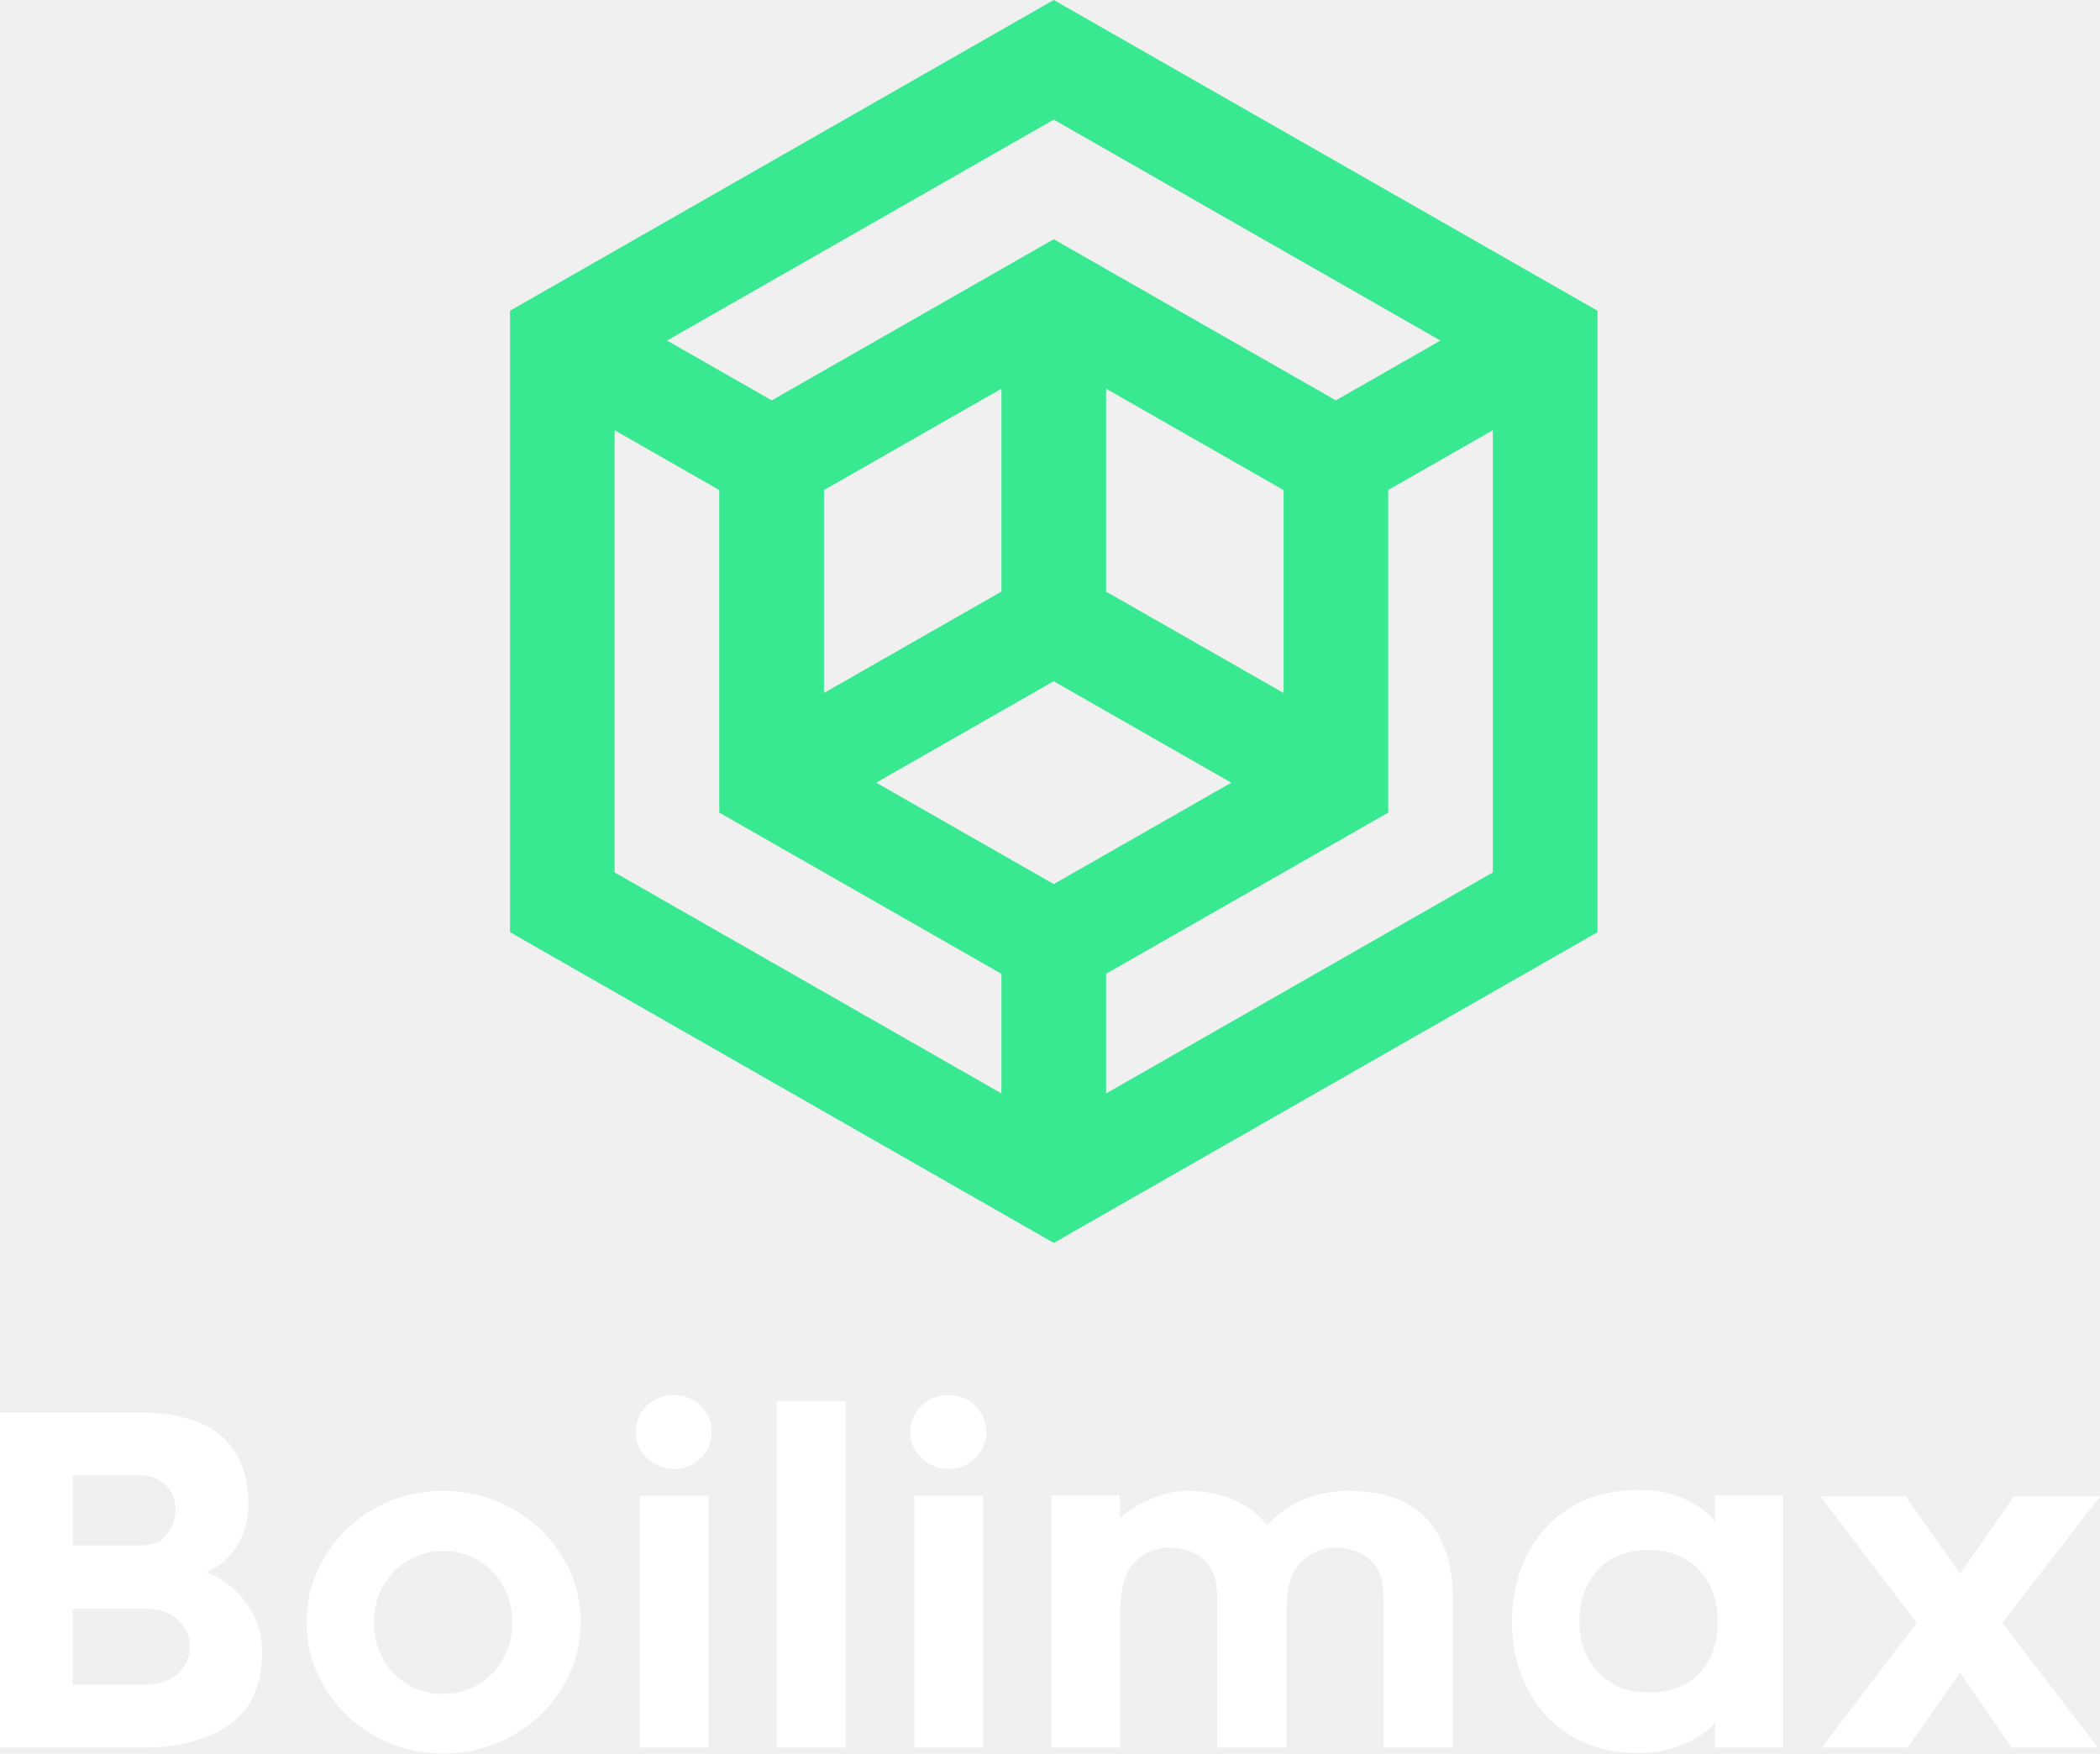
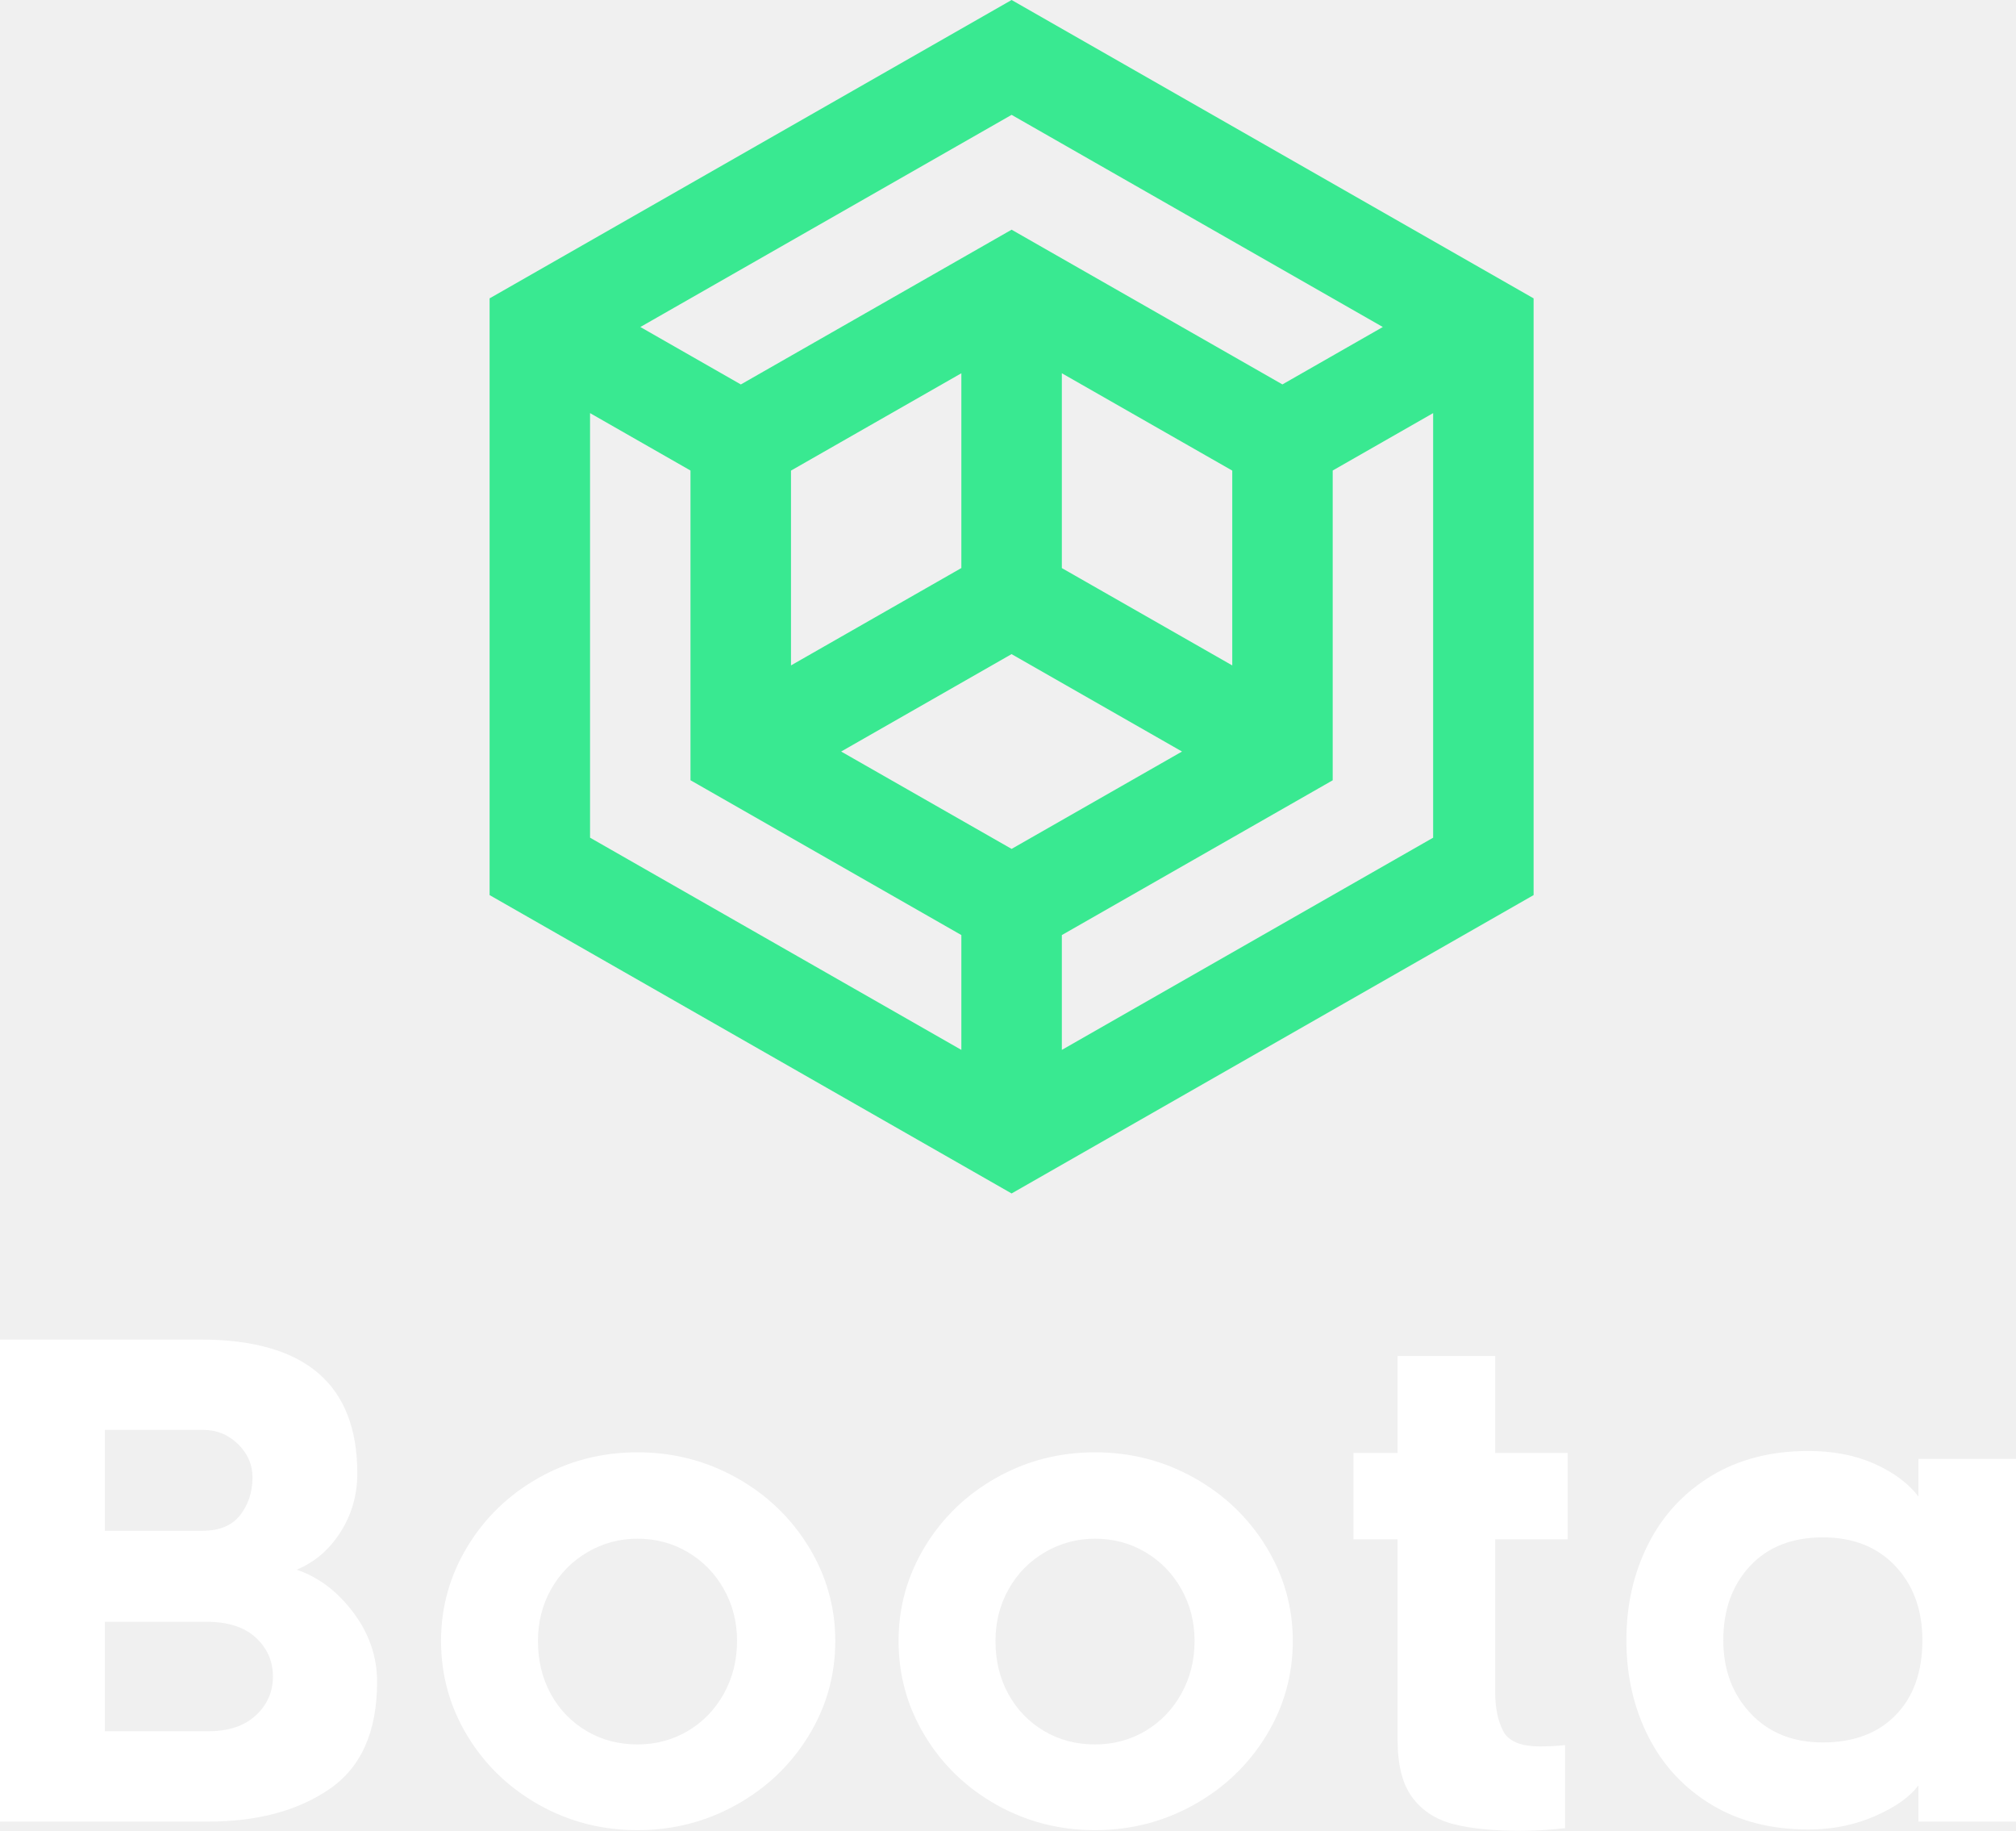
- <svg xmlns="http://www.w3.org/2000/svg" viewBox="0 0 280 233.787" preserveAspectRatio="xMidYMid meet" class="css-ata32y" id="ffghbfgd">
+ <svg xmlns="http://www.w3.org/2000/svg" viewBox="0 0 280 254.215" preserveAspectRatio="xMidYMid meet" class="css-116ckqy" id="ehechgee">
  <defs id="SvgjsDefs1001" />
  <g id="SvgjsG1007" featurekey="mugSzh-0" transform="matrix(2.071429,0,0,2.071429,36.92857,-20.71429)" fill="#39e991">
    <path d="M50,10L15,30v40l35,20l34.99-19.994L85,69.99V30L50,10z M50,17.699L74.89,31.92l-6.732,3.848L50,25.397L31.846,35.771  l-6.738-3.851L50,17.699z M64.795,41.546v13.059L53.369,48.08V35.02L64.795,41.546z M46.631,35.02v13.057l-11.423,6.527V41.546  L46.631,35.02z M46.631,80.377L21.735,66.152v-28.46l6.734,3.848v20.761L46.631,72.68V80.377z M38.571,60.377l11.426-6.529  l11.429,6.529L50,66.904L38.571,60.377z M78.265,66.152L53.369,80.377V72.68L71.53,62.305V41.54l6.734-3.848V66.152z" />
  </g>
-   <g id="SvgjsG1008" featurekey="PPkF4s-0" transform="matrix(3.055434,0,0,3.055434,-4.70537,171.8839)" fill="#ffffff">
-     <path d="M11.87 11.22 q-0.51 0.8 -1.33 1.14 q1 0.34 1.72 1.3 t0.72 2.1 q0 2.26 -1.44 3.25 t-3.68 0.99 l-6.32 0 l0 -14.62 l6.08 0 q4.76 0 4.76 4.06 q0 0.98 -0.51 1.78 z M7.68 11.18 q0.78 0 1.15 -0.48 t0.37 -1.14 q0 -0.58 -0.44 -1.01 t-1.06 -0.43 l-2.98 0 l0 3.06 l2.96 0 z M9.3 16.78 q0.52 -0.48 0.52 -1.18 t-0.52 -1.18 t-1.5 -0.48 l-3.08 0 l0 3.32 l3.14 0 q0.92 0 1.44 -0.48 z M17.89 19.49 q-1.37 -0.77 -2.17 -2.09 t-0.8 -2.88 q0 -1.54 0.8 -2.86 t2.17 -2.09 t2.99 -0.77 t3 0.77 t2.19 2.09 t0.81 2.86 q0 1.56 -0.81 2.88 t-2.19 2.09 t-3 0.77 t-2.99 -0.77 z M19.36 11.83 q-0.7 0.41 -1.1 1.12 t-0.4 1.57 q0 0.9 0.39 1.61 t1.08 1.12 t1.55 0.41 q0.84 0 1.53 -0.41 t1.09 -1.13 t0.4 -1.6 q0 -0.86 -0.4 -1.57 t-1.09 -1.12 t-1.53 -0.41 q-0.82 0 -1.52 0.41 z M32.12 7.37 q-0.48 0.47 -1.16 0.47 q-0.7 0 -1.19 -0.47 t-0.49 -1.15 q0 -0.66 0.49 -1.13 t1.19 -0.47 q0.68 0 1.16 0.47 t0.48 1.13 q0 0.68 -0.48 1.15 z M29.46 9.02 l3 0 l0 10.98 l-3 0 l0 -10.98 z M35.44 4.88 l3 0 l0 15.12 l-3 0 l0 -15.12 z M44.1 7.37 q-0.48 0.47 -1.16 0.47 q-0.7 0 -1.19 -0.47 t-0.49 -1.15 q0 -0.66 0.49 -1.13 t1.19 -0.47 q0.68 0 1.16 0.47 t0.48 1.13 q0 0.68 -0.48 1.15 z M41.44 9.02 l3 0 l0 10.98 l-3 0 l0 -10.98 z M63.81 10.04 q1.13 1.24 1.13 3.46 l0 6.5 l-3.02 0 l0 -6.5 q0 -1.18 -0.59 -1.7 t-1.55 -0.52 q-0.8 0 -1.44 0.6 t-0.66 2 l0 6.12 l-3.02 0 l0 -6.5 q0 -1.18 -0.59 -1.7 t-1.53 -0.52 q-0.86 0 -1.49 0.64 t-0.63 2.26 l-0.02 5.82 l-2.98 0 l0 -11 l2.98 0 l0 1 q0.58 -0.52 1.4 -0.86 t1.5 -0.34 q2.32 0 3.54 1.5 q0.62 -0.7 1.54 -1.1 t2 -0.4 q2.3 0 3.43 1.24 z M76.38 18.9 q-0.38 0.52 -1.31 0.93 t-2.03 0.41 q-1.7 0 -2.95 -0.76 t-1.91 -2.07 t-0.66 -2.91 t0.66 -2.91 t1.91 -2.07 t2.95 -0.76 q1.14 0 2.01 0.39 t1.33 0.99 l0 -1.14 l2.96 0 l0 11 l-2.96 0 l0 -1.1 z M75.68 12.25 q-0.82 -0.87 -2.2 -0.87 q-1.4 0 -2.21 0.87 t-0.81 2.25 q0 1.34 0.83 2.22 t2.19 0.88 q1.4 0 2.21 -0.83 t0.81 -2.27 q0 -1.38 -0.82 -2.25 z M87.08 16.74 l-2.3 3.26 l-3.74 0 l4.14 -5.44 l-4.2 -5.52 l3.72 0 l2.38 3.38 l2.34 -3.38 l3.76 0 l-4.26 5.52 l4.16 5.44 l-3.76 0 z" />
+   <g id="SvgjsG1008" featurekey="PPkF4s-0" transform="matrix(4.578156,0,0,4.578156,-7.050362,161.3695)" fill="#ffffff">
+     <path d="M11.87 11.22 q-0.51 0.8 -1.33 1.14 q1 0.34 1.72 1.3 t0.72 2.1 q0 2.26 -1.44 3.25 t-3.68 0.99 l-6.32 0 l0 -14.62 l6.08 0 q4.76 0 4.76 4.06 q0 0.98 -0.51 1.78 z M7.68 11.18 q0.78 0 1.15 -0.48 t0.37 -1.14 q0 -0.58 -0.44 -1.01 t-1.06 -0.43 l-2.98 0 l0 3.06 l2.96 0 z M9.3 16.78 q0.52 -0.48 0.52 -1.18 t-0.52 -1.18 t-1.5 -0.48 l-3.08 0 l0 3.32 l3.14 0 q0.92 0 1.44 -0.48 z M17.89 19.49 q-1.37 -0.77 -2.17 -2.09 t-0.8 -2.88 q0 -1.54 0.8 -2.86 t2.17 -2.09 t2.99 -0.77 t3 0.77 t2.19 2.09 t0.81 2.86 q0 1.56 -0.81 2.88 t-2.19 2.09 t-3 0.77 t-2.99 -0.77 z M19.36 11.83 q-0.7 0.41 -1.1 1.12 t-0.4 1.57 q0 0.9 0.39 1.61 t1.08 1.12 t1.55 0.41 q0.84 0 1.53 -0.41 t1.09 -1.13 t0.4 -1.6 q0 -0.86 -0.4 -1.57 t-1.09 -1.12 t-1.53 -0.41 q-0.82 0 -1.52 0.41 z M31.77 19.49 q-1.37 -0.77 -2.17 -2.09 t-0.8 -2.88 q0 -1.54 0.8 -2.86 t2.17 -2.09 t2.99 -0.77 t3 0.77 t2.19 2.09 t0.81 2.86 q0 1.56 -0.81 2.88 t-2.19 2.09 t-3 0.77 t-2.99 -0.77 z M33.24 11.83 q-0.7 0.41 -1.1 1.12 t-0.4 1.57 q0 0.9 0.39 1.61 t1.08 1.12 t1.55 0.41 q0.84 0 1.53 -0.41 t1.09 -1.13 t0.4 -1.6 q0 -0.86 -0.4 -1.57 t-1.09 -1.12 t-1.53 -0.41 q-0.82 0 -1.52 0.41 z M46.9 16.08 q0 0.7 0.24 1.17 t1.12 0.47 q0.4 0 0.76 -0.04 l0 2.52 q-0.72 0.08 -1.34 0.08 q-1.28 0 -2.07 -0.21 t-1.23 -0.81 t-0.44 -1.72 l0 -6.1 l-1.34 0 l0 -2.62 l1.34 0 l0 -2.94 l2.96 0 l0 2.94 l2.2 0 l0 2.62 l-2.2 0 l0 4.64 z M59.74 18.9 q-0.38 0.52 -1.31 0.93 t-2.03 0.41 q-1.7 0 -2.95 -0.76 t-1.91 -2.07 t-0.66 -2.91 t0.66 -2.91 t1.91 -2.07 t2.95 -0.76 q1.14 0 2.01 0.39 t1.33 0.99 l0 -1.14 l2.96 0 l0 11 l-2.96 0 l0 -1.1 z M59.04 12.25 q-0.82 -0.87 -2.2 -0.87 q-1.4 0 -2.21 0.87 t-0.81 2.25 q0 1.34 0.83 2.22 t2.19 0.88 q1.4 0 2.21 -0.83 t0.81 -2.27 q0 -1.38 -0.82 -2.25 z" />
  </g>
</svg>
